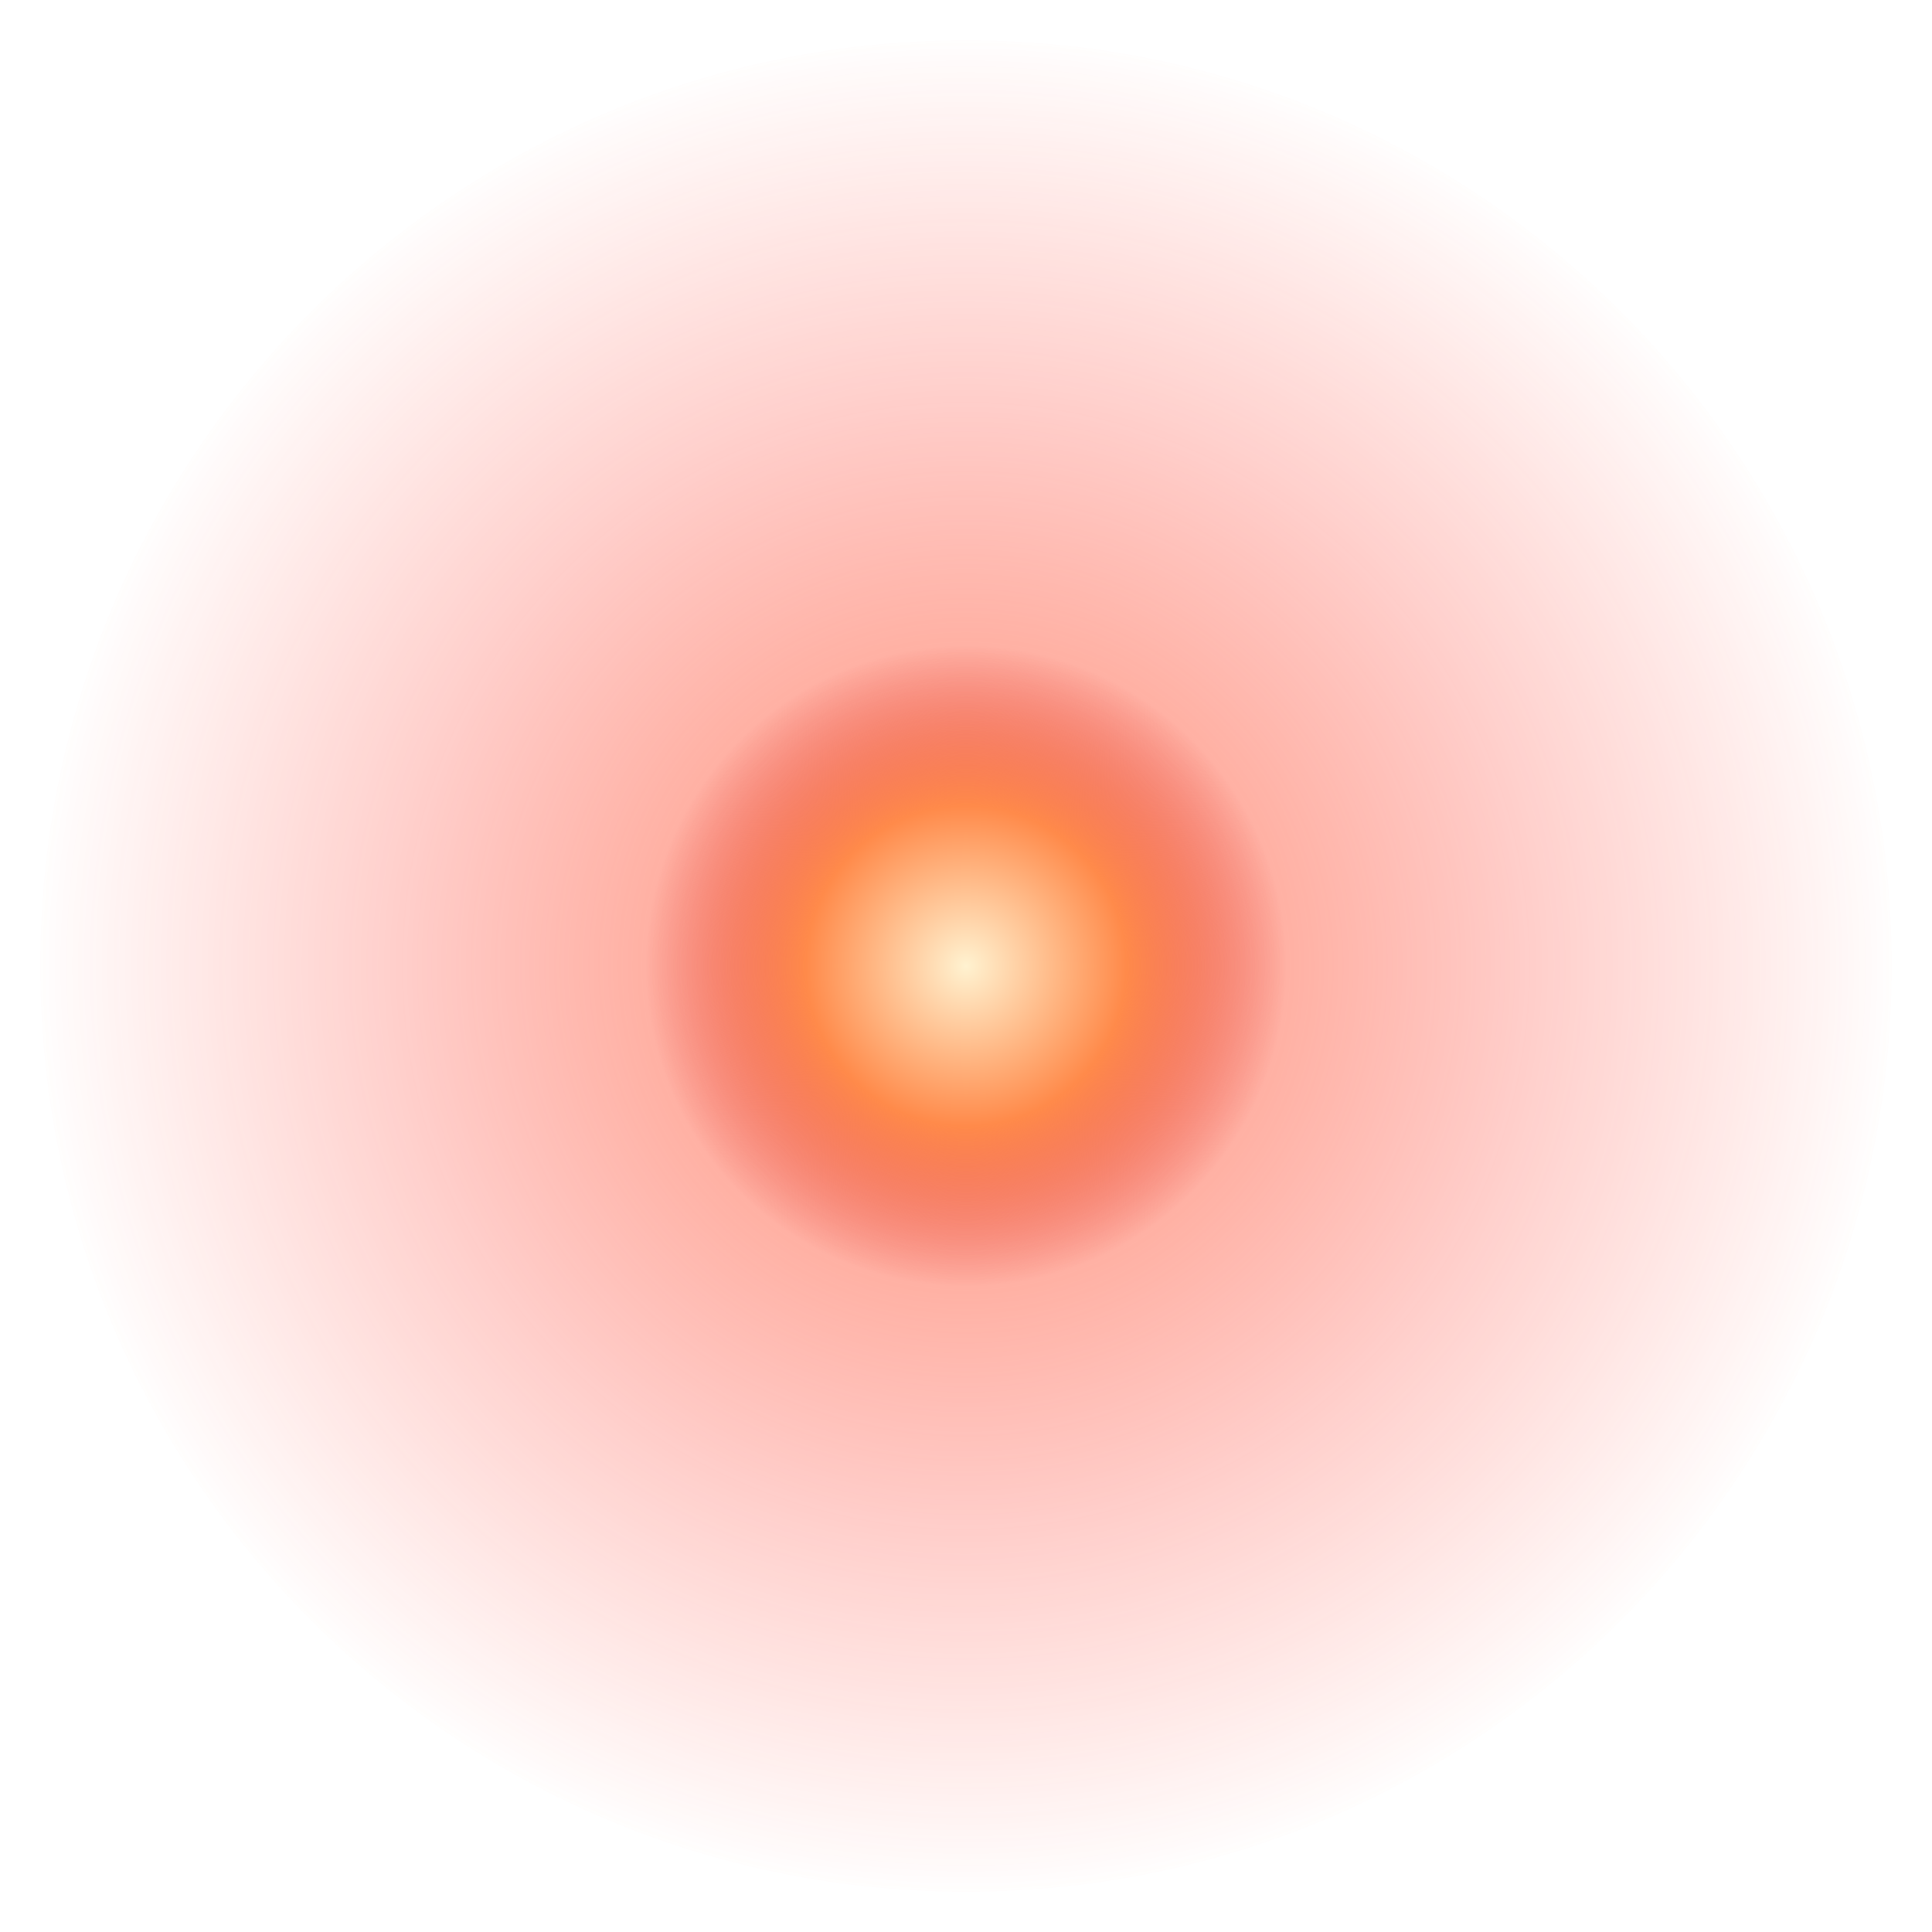
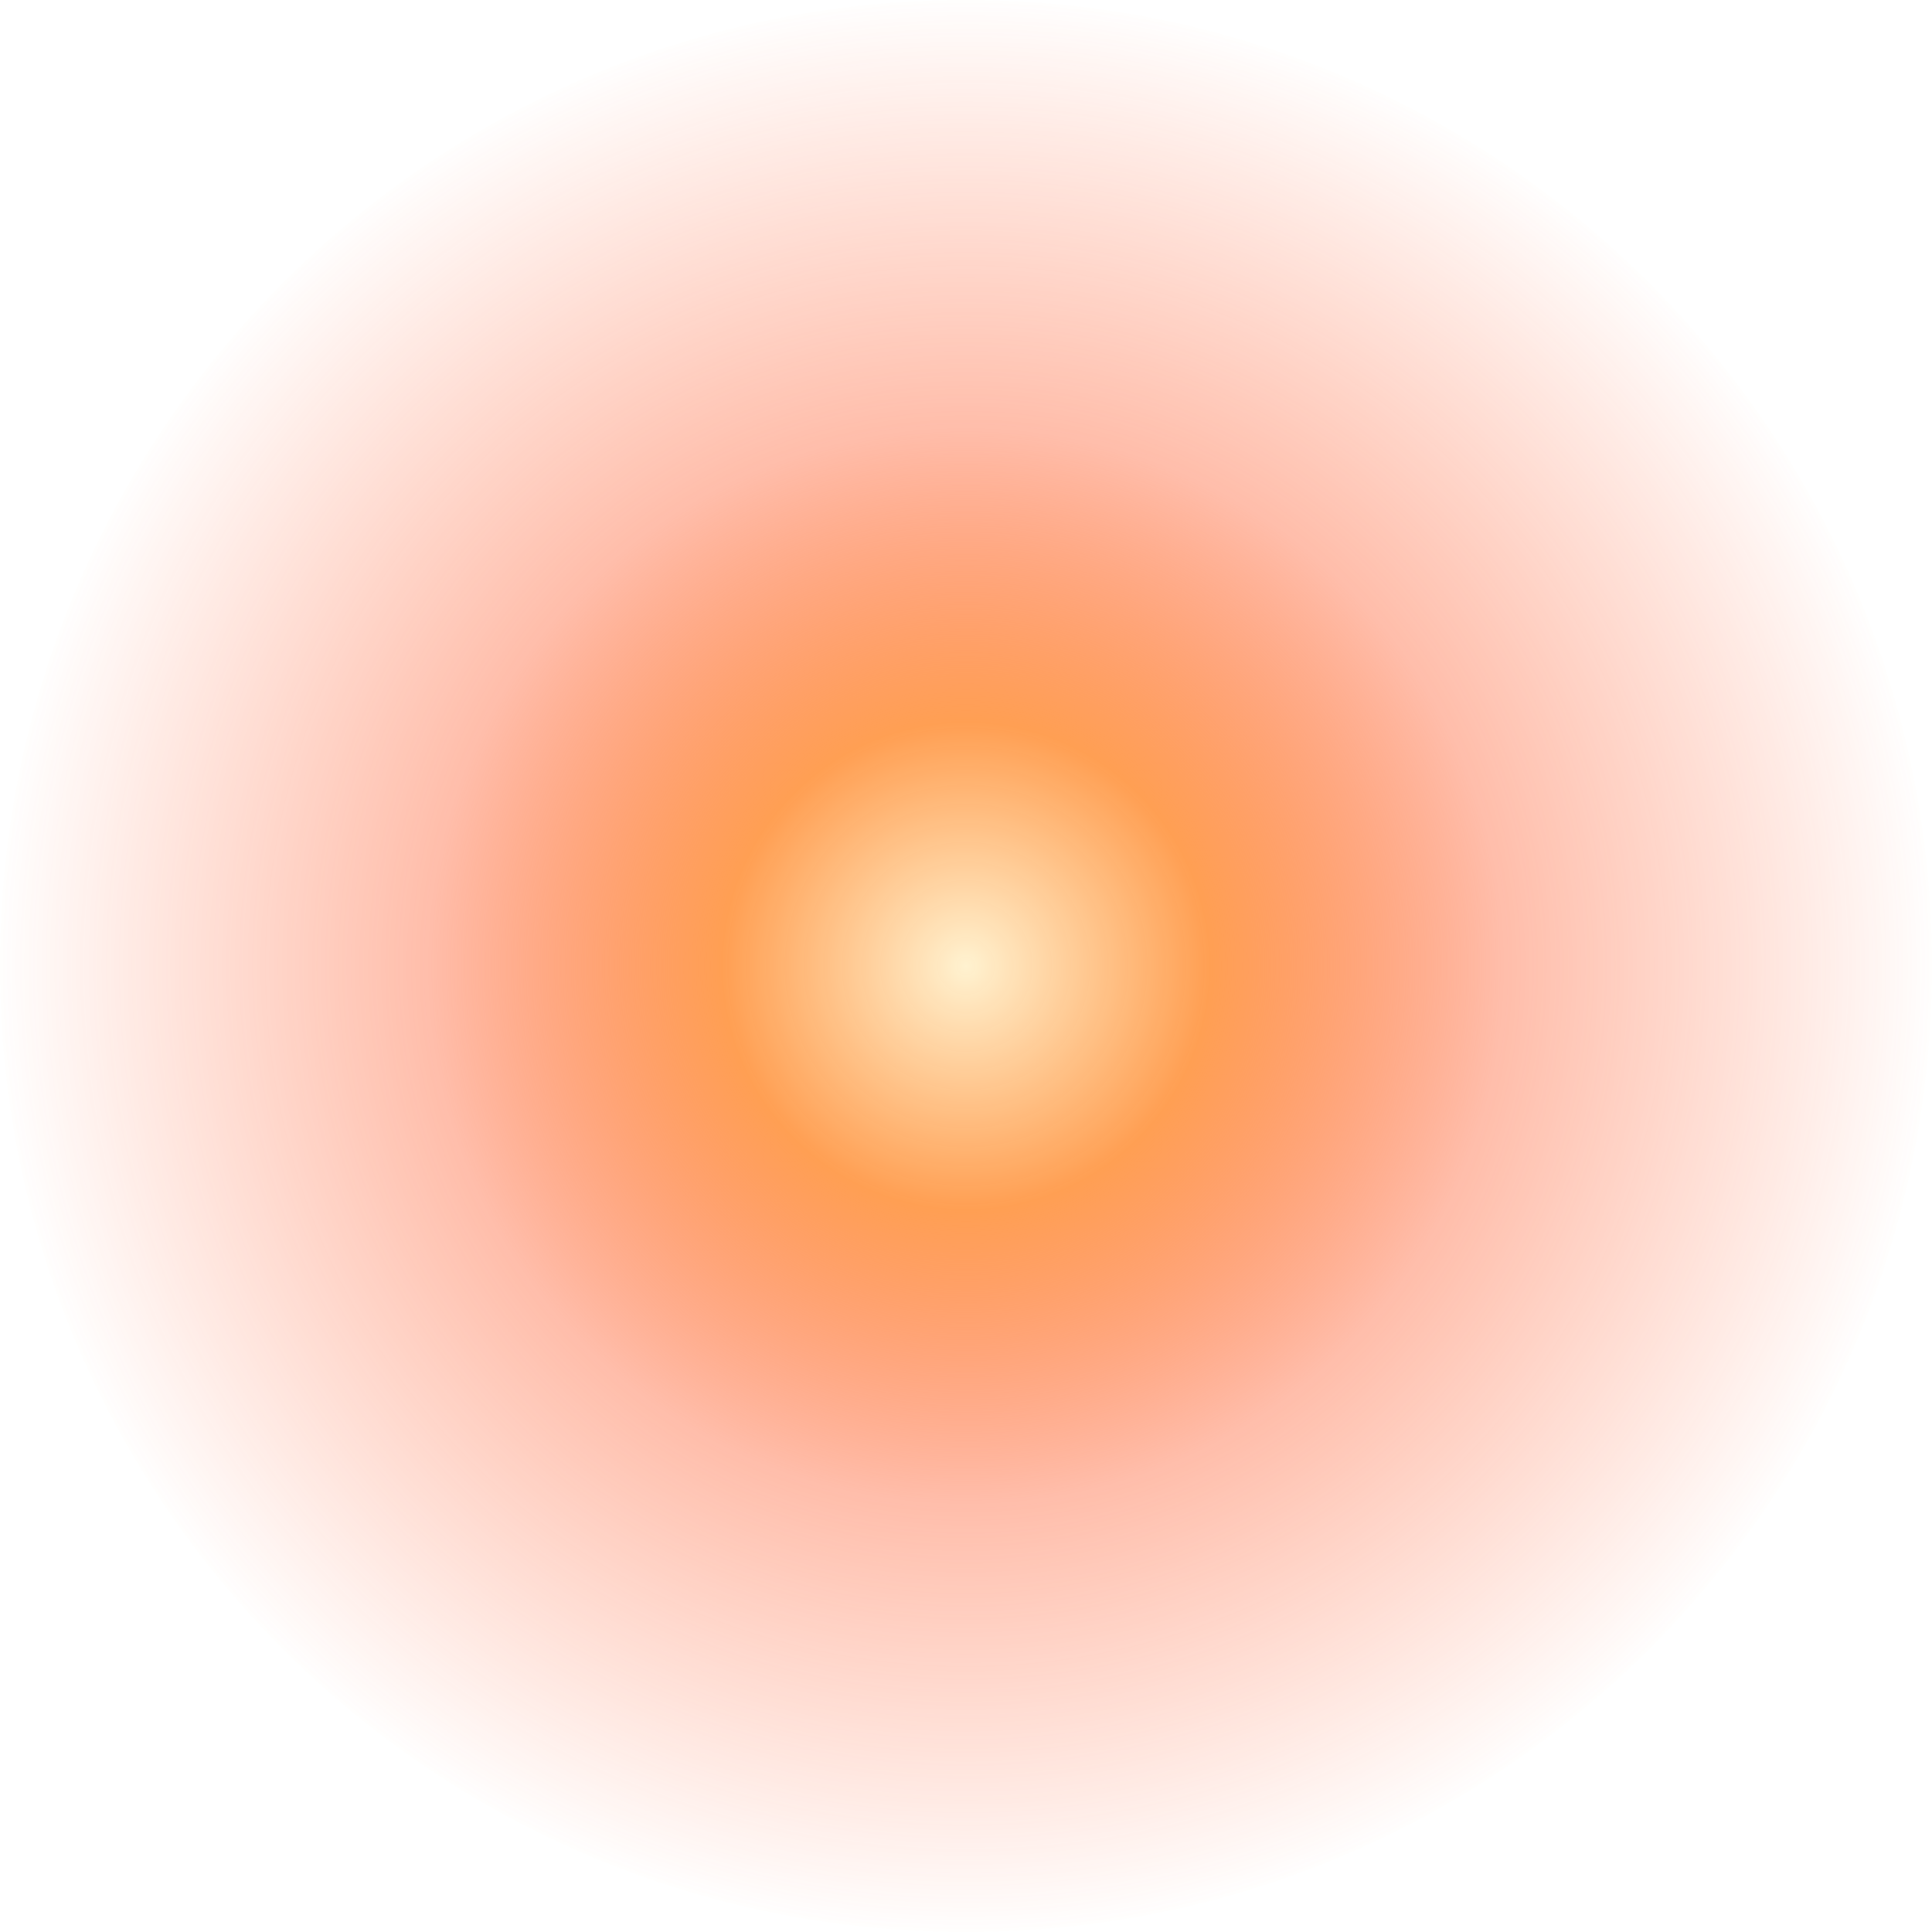
- <svg xmlns="http://www.w3.org/2000/svg" viewBox="0 0 48 48" width="48" height="48">
+ <svg xmlns="http://www.w3.org/2000/svg" viewBox="0 0 64 64" width="64" height="64">
  <defs>
-     <radialGradient id="aura" cx=".5" cy=".5" r=".5">
-       <stop offset="0" stop-color="#ff6a3a" stop-opacity=".7" />
-       <stop offset=".6" stop-color="#ff3a2a" stop-opacity=".25" />
-       <stop offset="1" stop-color="#ff3a2a" stop-opacity="0" />
-     </radialGradient>
-     <radialGradient id="core" cx=".5" cy=".5" r=".5">
-       <stop offset="0" stop-color="#fff2d0" />
-       <stop offset=".5" stop-color="#ff8a4a" />
-       <stop offset="1" stop-color="#e03030" stop-opacity="0" />
+     <radialGradient id="re-g" cx="0.5" cy="0.5" r="0.5">
+       <stop offset="0" stop-color="#fff2d0" stop-opacity="1" />
+       <stop offset="0.25" stop-color="#ff9a4a" stop-opacity="0.95" />
+       <stop offset="0.55" stop-color="#ff5a2a" stop-opacity="0.4" />
+       <stop offset="1" stop-color="#ff5a2a" stop-opacity="0" />
    </radialGradient>
  </defs>
-   <circle cx="24" cy="24" r="23" fill="url(#aura)" />
-   <circle cx="24" cy="24" r="8" fill="url(#core)" />
+   <circle cx="32" cy="32" r="32" fill="url(#re-g)" />
</svg>
